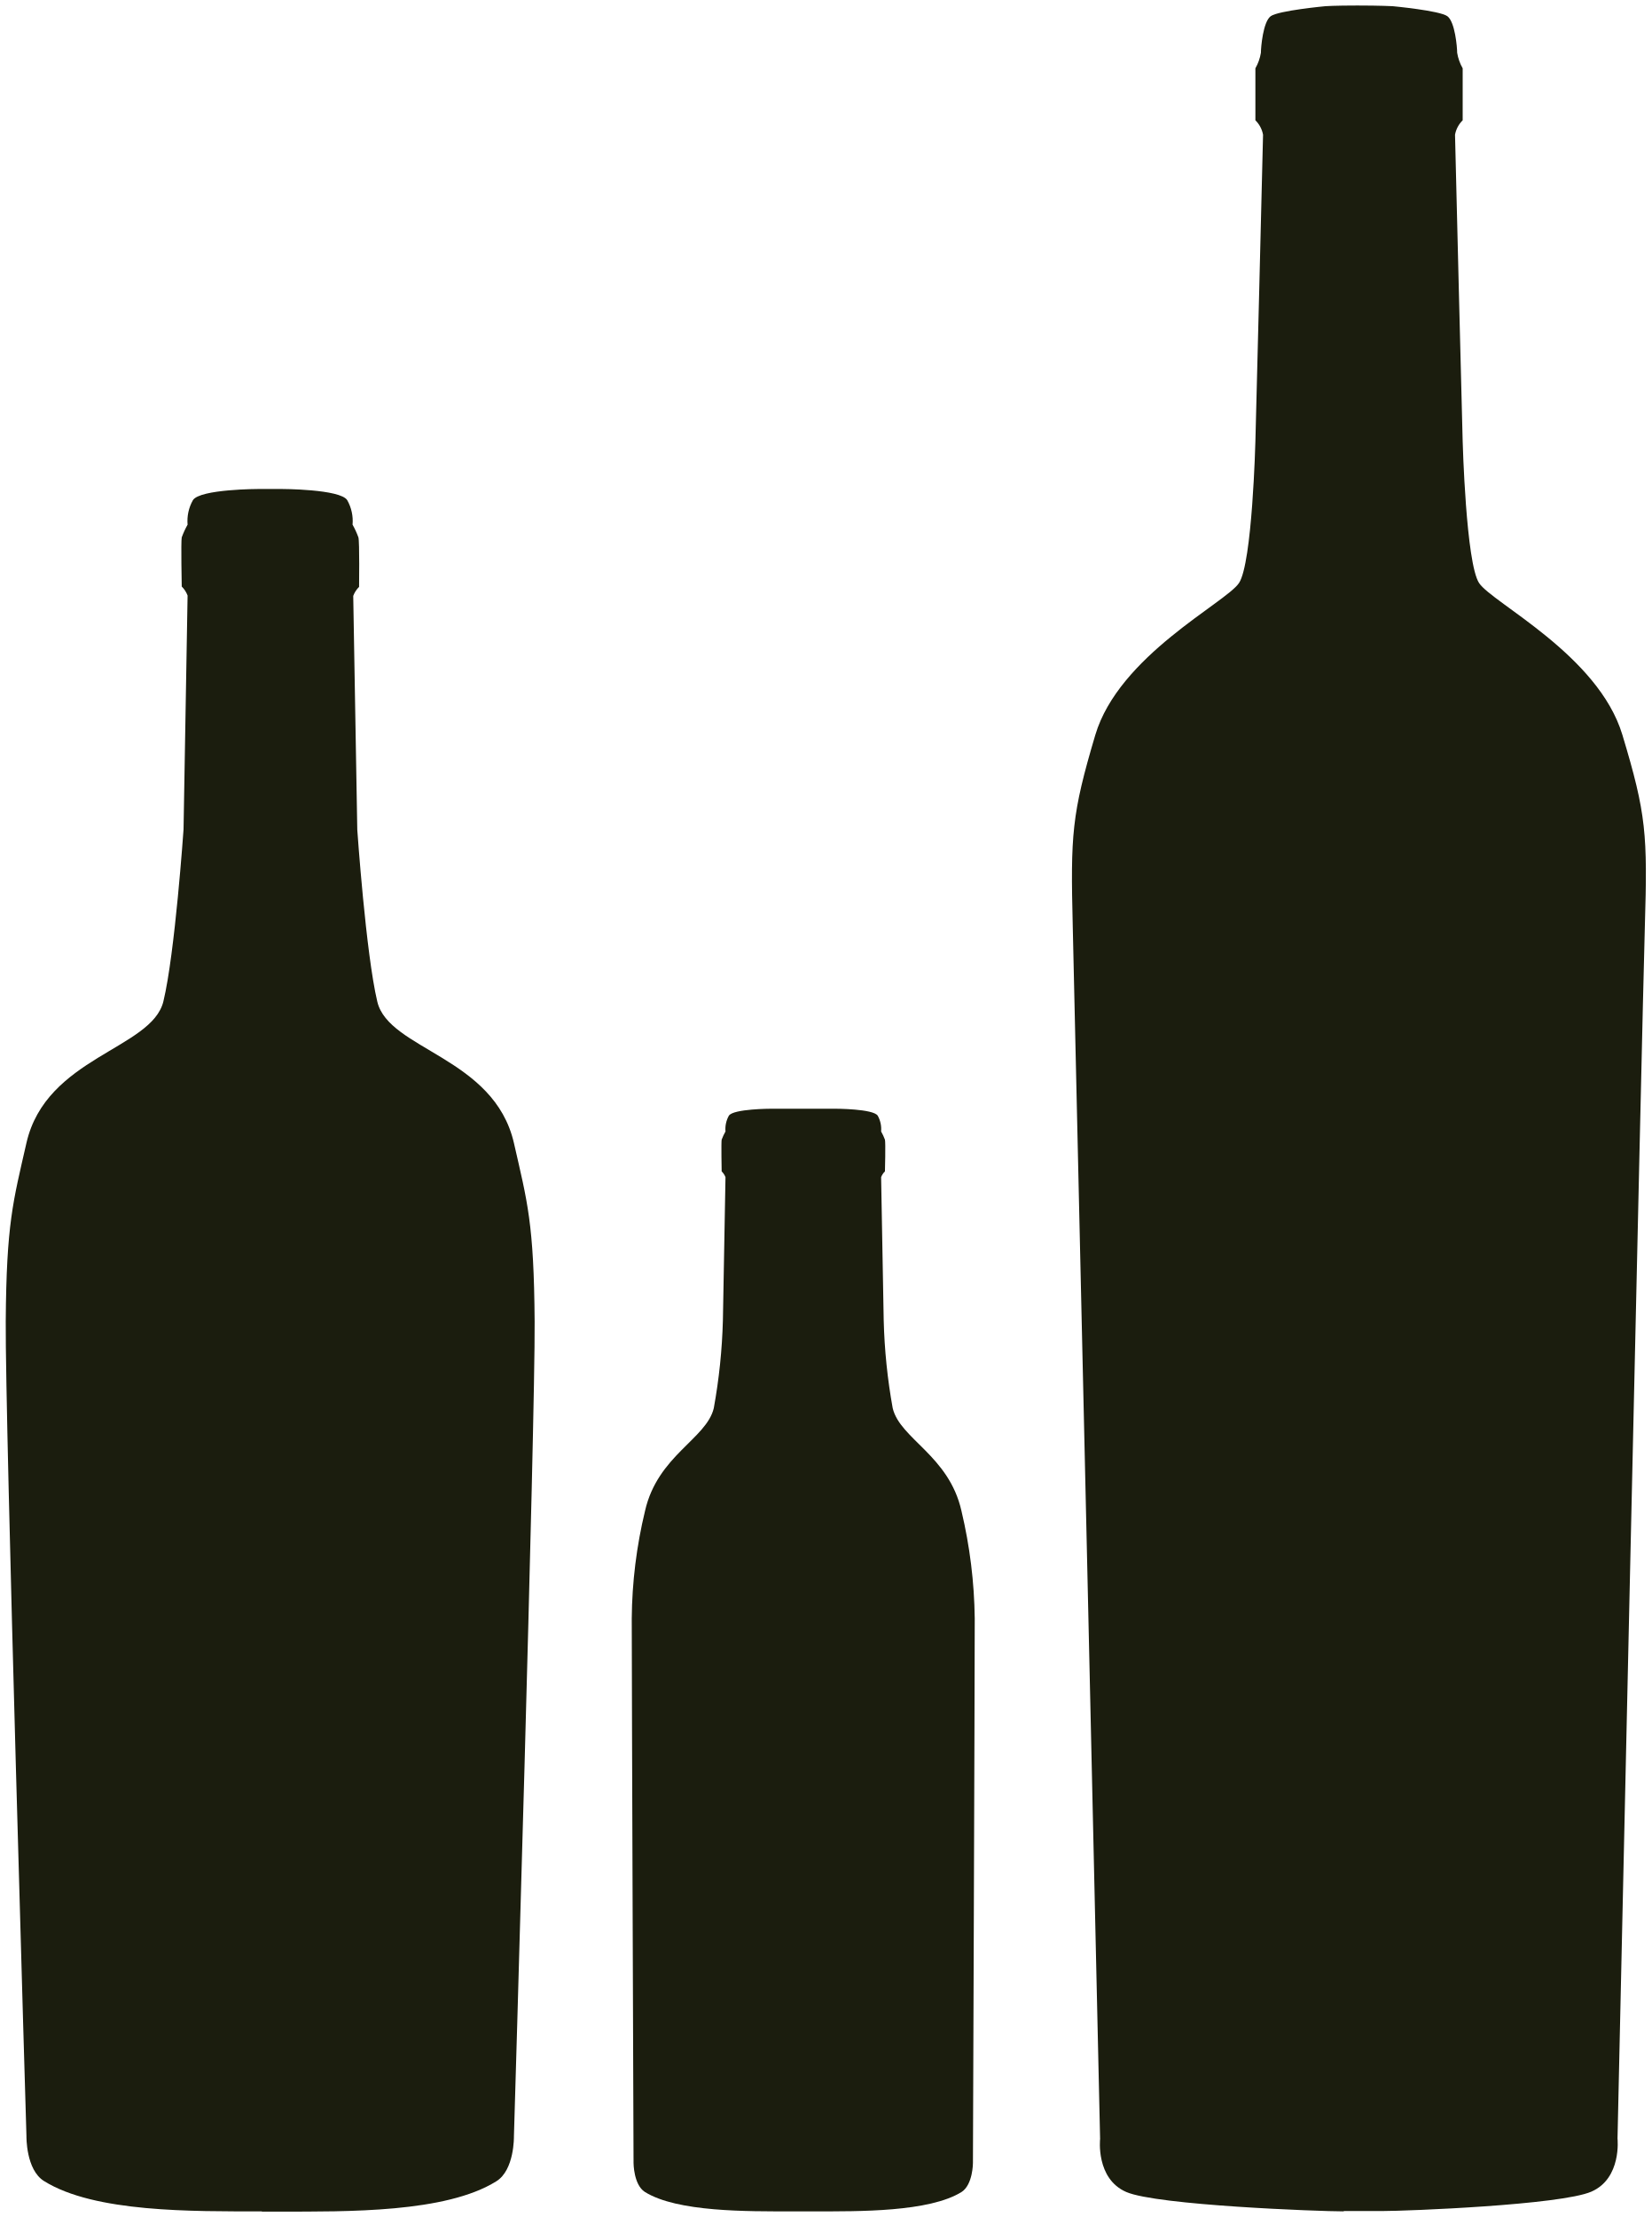
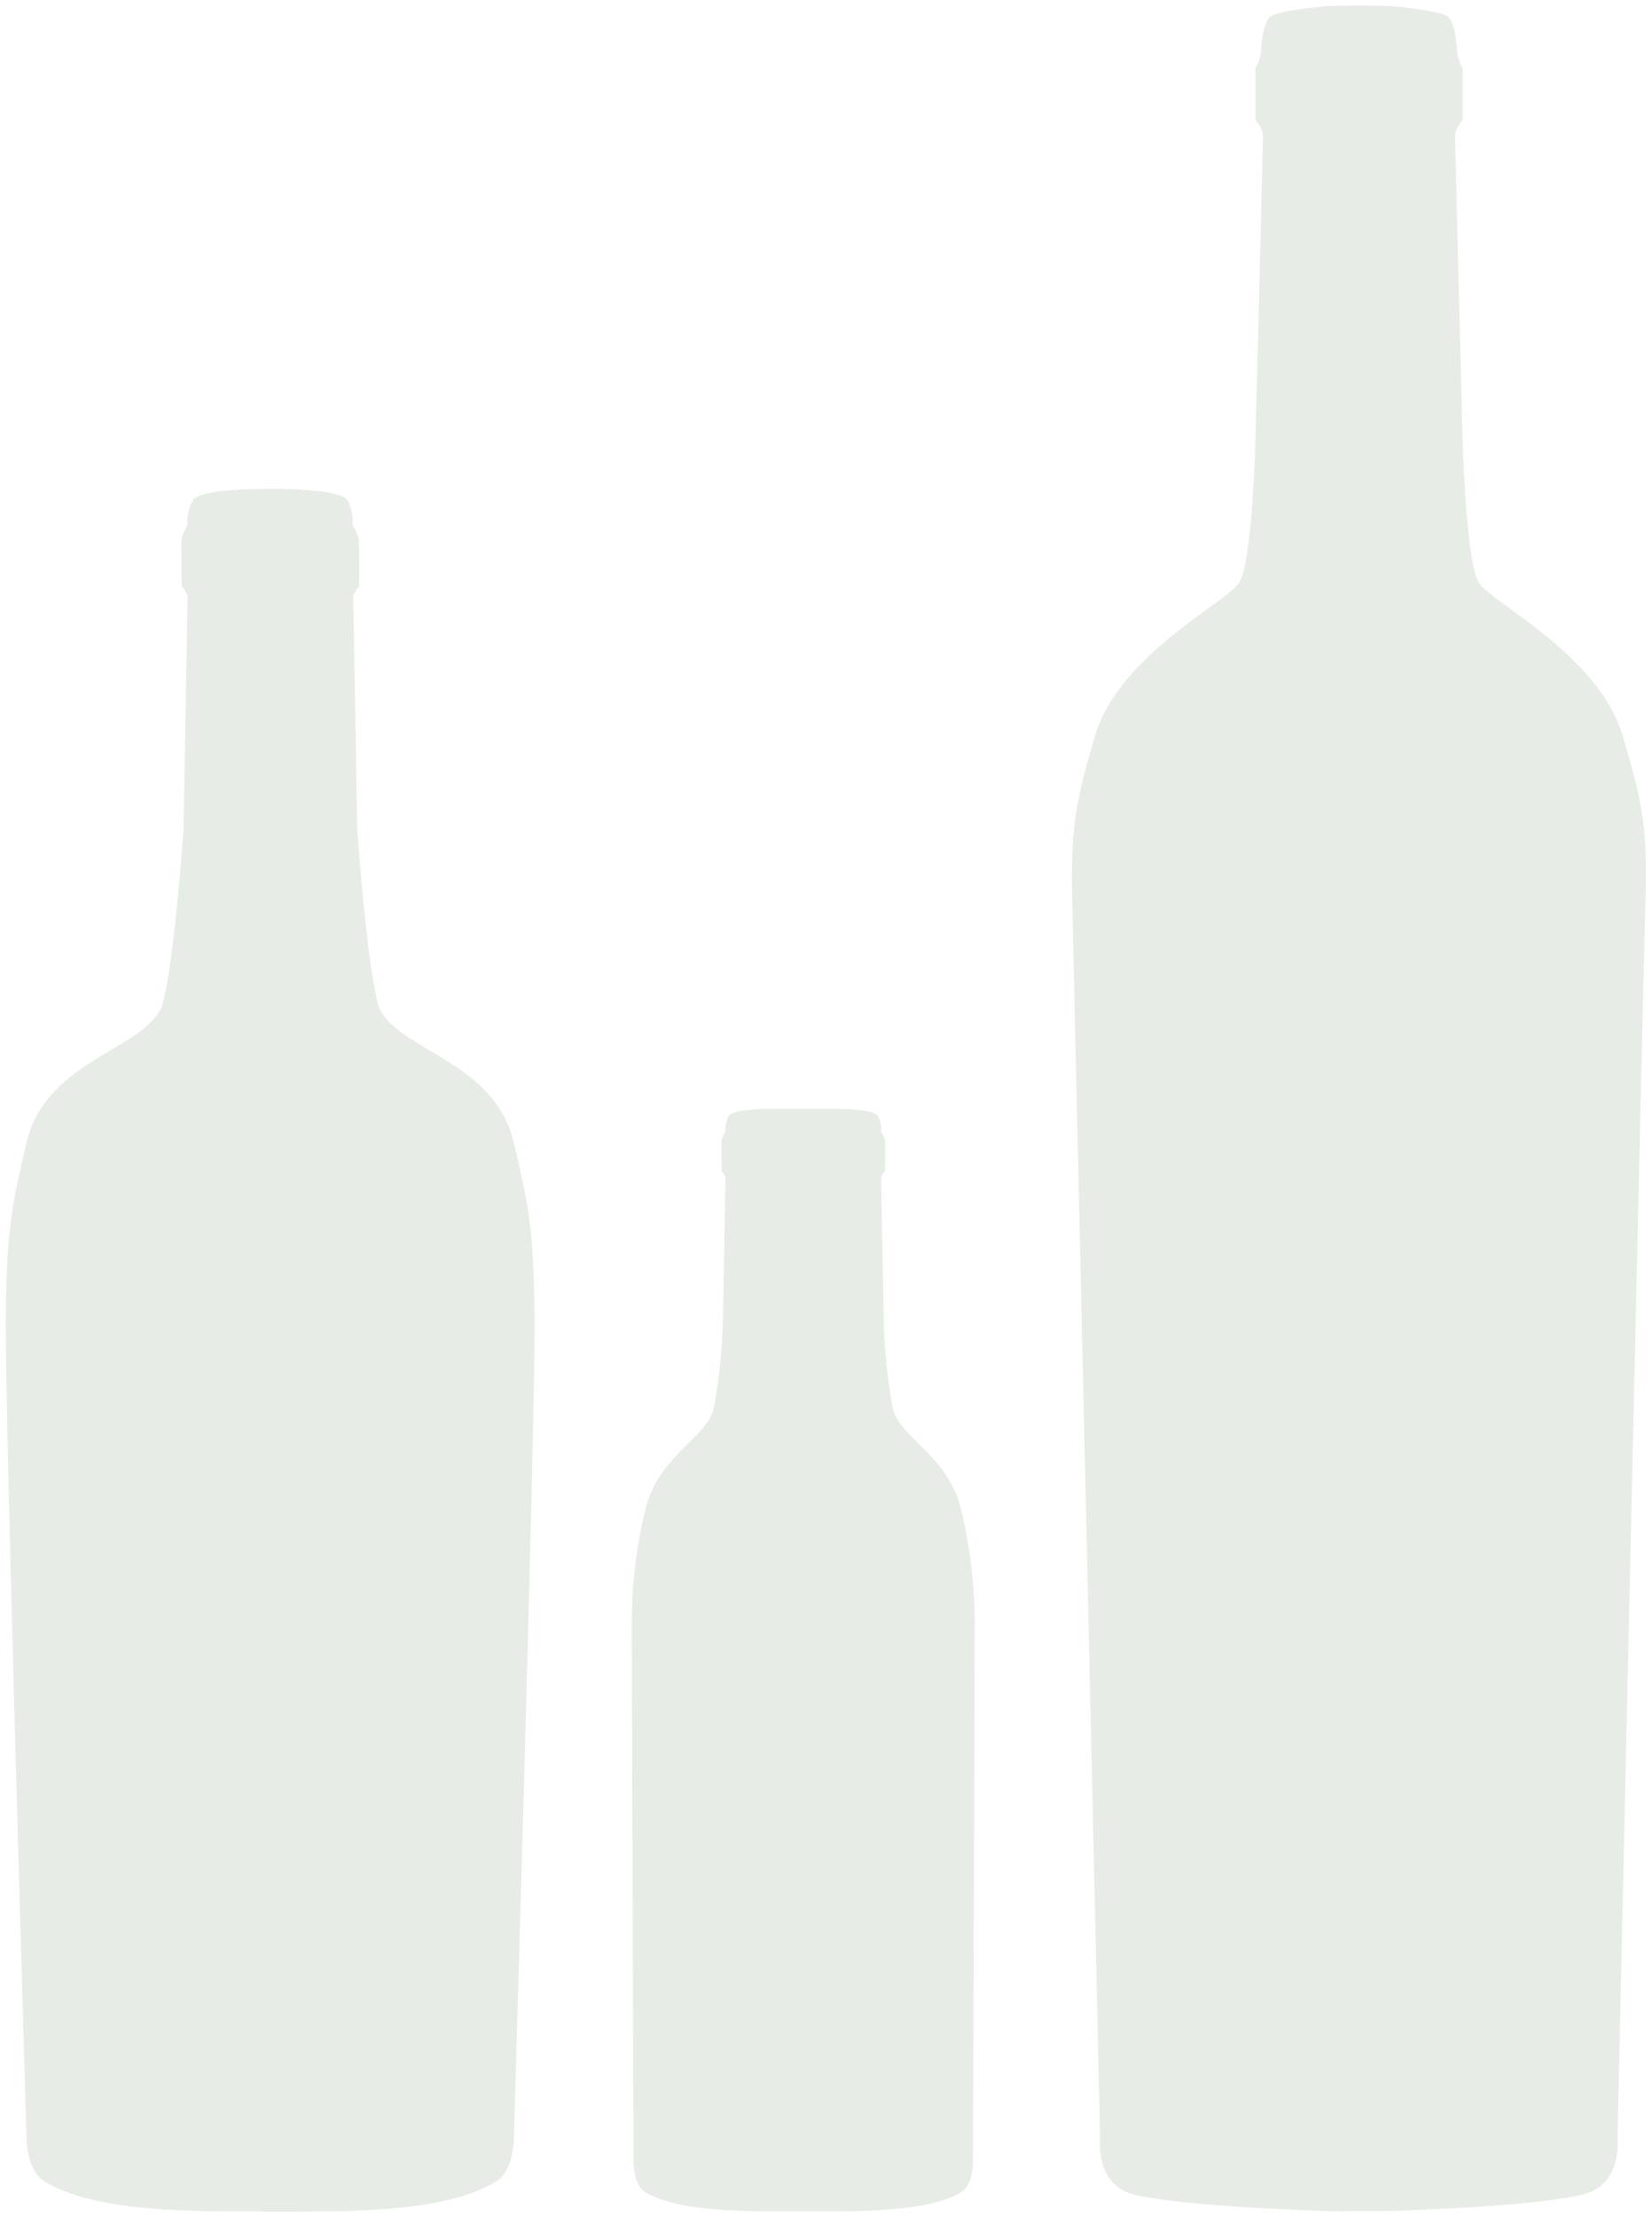
<svg xmlns="http://www.w3.org/2000/svg" id="Layer_1" data-name="Layer 1" viewBox="0 0 146.77 197">
  <defs>
    <style>
      .cls-1, .cls-2 {
-         fill: #1B1D0E;
+         fill: #8EA286;
        stroke: none;
        stroke-miterlimit: 10;
-       }
- 
-       .cls-2 {
-         stroke-width: 0.88px;
+         opacity: 0.2;
      }
    </style>
  </defs>
  <path class="cls-1" d="M28.36,199.35c-6.16,0-14.86.11-19.35-2.69-1.63-1-1.57-4-1.57-4S5.54,129,5.6,120.28s0.65-10.65,1.84-15.87c1.75-7.65,11.14-8.33,12.17-12.58s1.79-15.28,1.79-15.28,0.36-20.54.36-20.78a2.2,2.2,0,0,0-.52-0.8s-0.08-4,0-4.37a7.71,7.71,0,0,1,.52-1.13,3.76,3.76,0,0,1,.47-2.17c0.61-1,5.89-1,5.89-1h1.94s5.28,0,5.89,1a3.76,3.76,0,0,1,.47,2.17,7.73,7.73,0,0,1,.52,1.13C37.05,51,37,55,37,55a2.2,2.2,0,0,0-.52.8c0,0.25.36,20.78,0.36,20.78s0.76,11,1.78,15.28S49,96.76,50.76,104.42c1.19,5.22,1.78,7.1,1.84,15.87s-1.84,72.39-1.84,72.39,0.06,3-1.57,4c-4.49,2.8-13.19,2.69-19.35,2.69H28.36Z" transform="translate(-5.09 -2.85)" />
  <path class="cls-1" d="M124.51,199.35c-2.23,0-16.6-.54-19.33-1.72s-2.33-4.72-2.33-4.72-2.23-99.58-2.43-107.74-0.1-9.93,2-17S114,56.43,115.19,54.66s1.46-12.59,1.46-12.59,0.68-26.66.68-27.25a2.4,2.4,0,0,0-.68-1.28V8.92a4.13,4.13,0,0,0,.49-1.38c0-.49.19-2.75,0.87-3.25s4.86-.89,4.86-0.89,0.79-.06,2.84-0.06,3.14,0.06,3.14.06,4.18,0.39,4.86.89,0.87,2.75.87,3.25a4.13,4.13,0,0,0,.49,1.38v4.62a2.4,2.4,0,0,0-.68,1.28c0,0.59.68,27.25,0.68,27.25s0.29,10.82,1.46,12.59,10.59,6.39,12.73,13.48,2.24,8.86,2,17-2.43,107.74-2.43,107.74,0.39,3.54-2.33,4.72-16.33,1.72-18.56,1.72h-3.45Z" transform="translate(-5.09 -2.85)" />
  <path id="_Compound_Path_" data-name="&lt;Compound Path&gt;" class="cls-2" d="M75.49,199.35c-4,0-10.22.07-13.1-1.73-1-.65-1-2.57-1-2.57s-0.16-42.74-.16-48.39a42.21,42.21,0,0,1,1.18-9.55c1.12-4.93,5.45-6.39,6.11-9.13a51.14,51.14,0,0,0,.81-7.81s0.23-12.56.23-12.72a1.42,1.42,0,0,0-.34-0.51s-0.05-2.57,0-2.82a5,5,0,0,1,.34-0.73,2.43,2.43,0,0,1,.3-1.4c0.39-.62,3.78-0.62,3.78-0.62h5.67s3.39,0,3.78.62a2.43,2.43,0,0,1,.3,1.4,5,5,0,0,1,.34.73c0.07,0.25,0,2.82,0,2.82a1.42,1.42,0,0,0-.34.51c0,0.16.23,12.72,0.23,12.72a51,51,0,0,0,.8,7.81c0.66,2.74,5,4.2,6.11,9.13a43.66,43.66,0,0,1,1.18,9.55c0,5.65-.16,48.39-0.16,48.39s0,1.91-1,2.57c-2.88,1.8-9.14,1.73-13.1,1.73h-2Z" transform="translate(-5.09 -2.85)" />
</svg>
